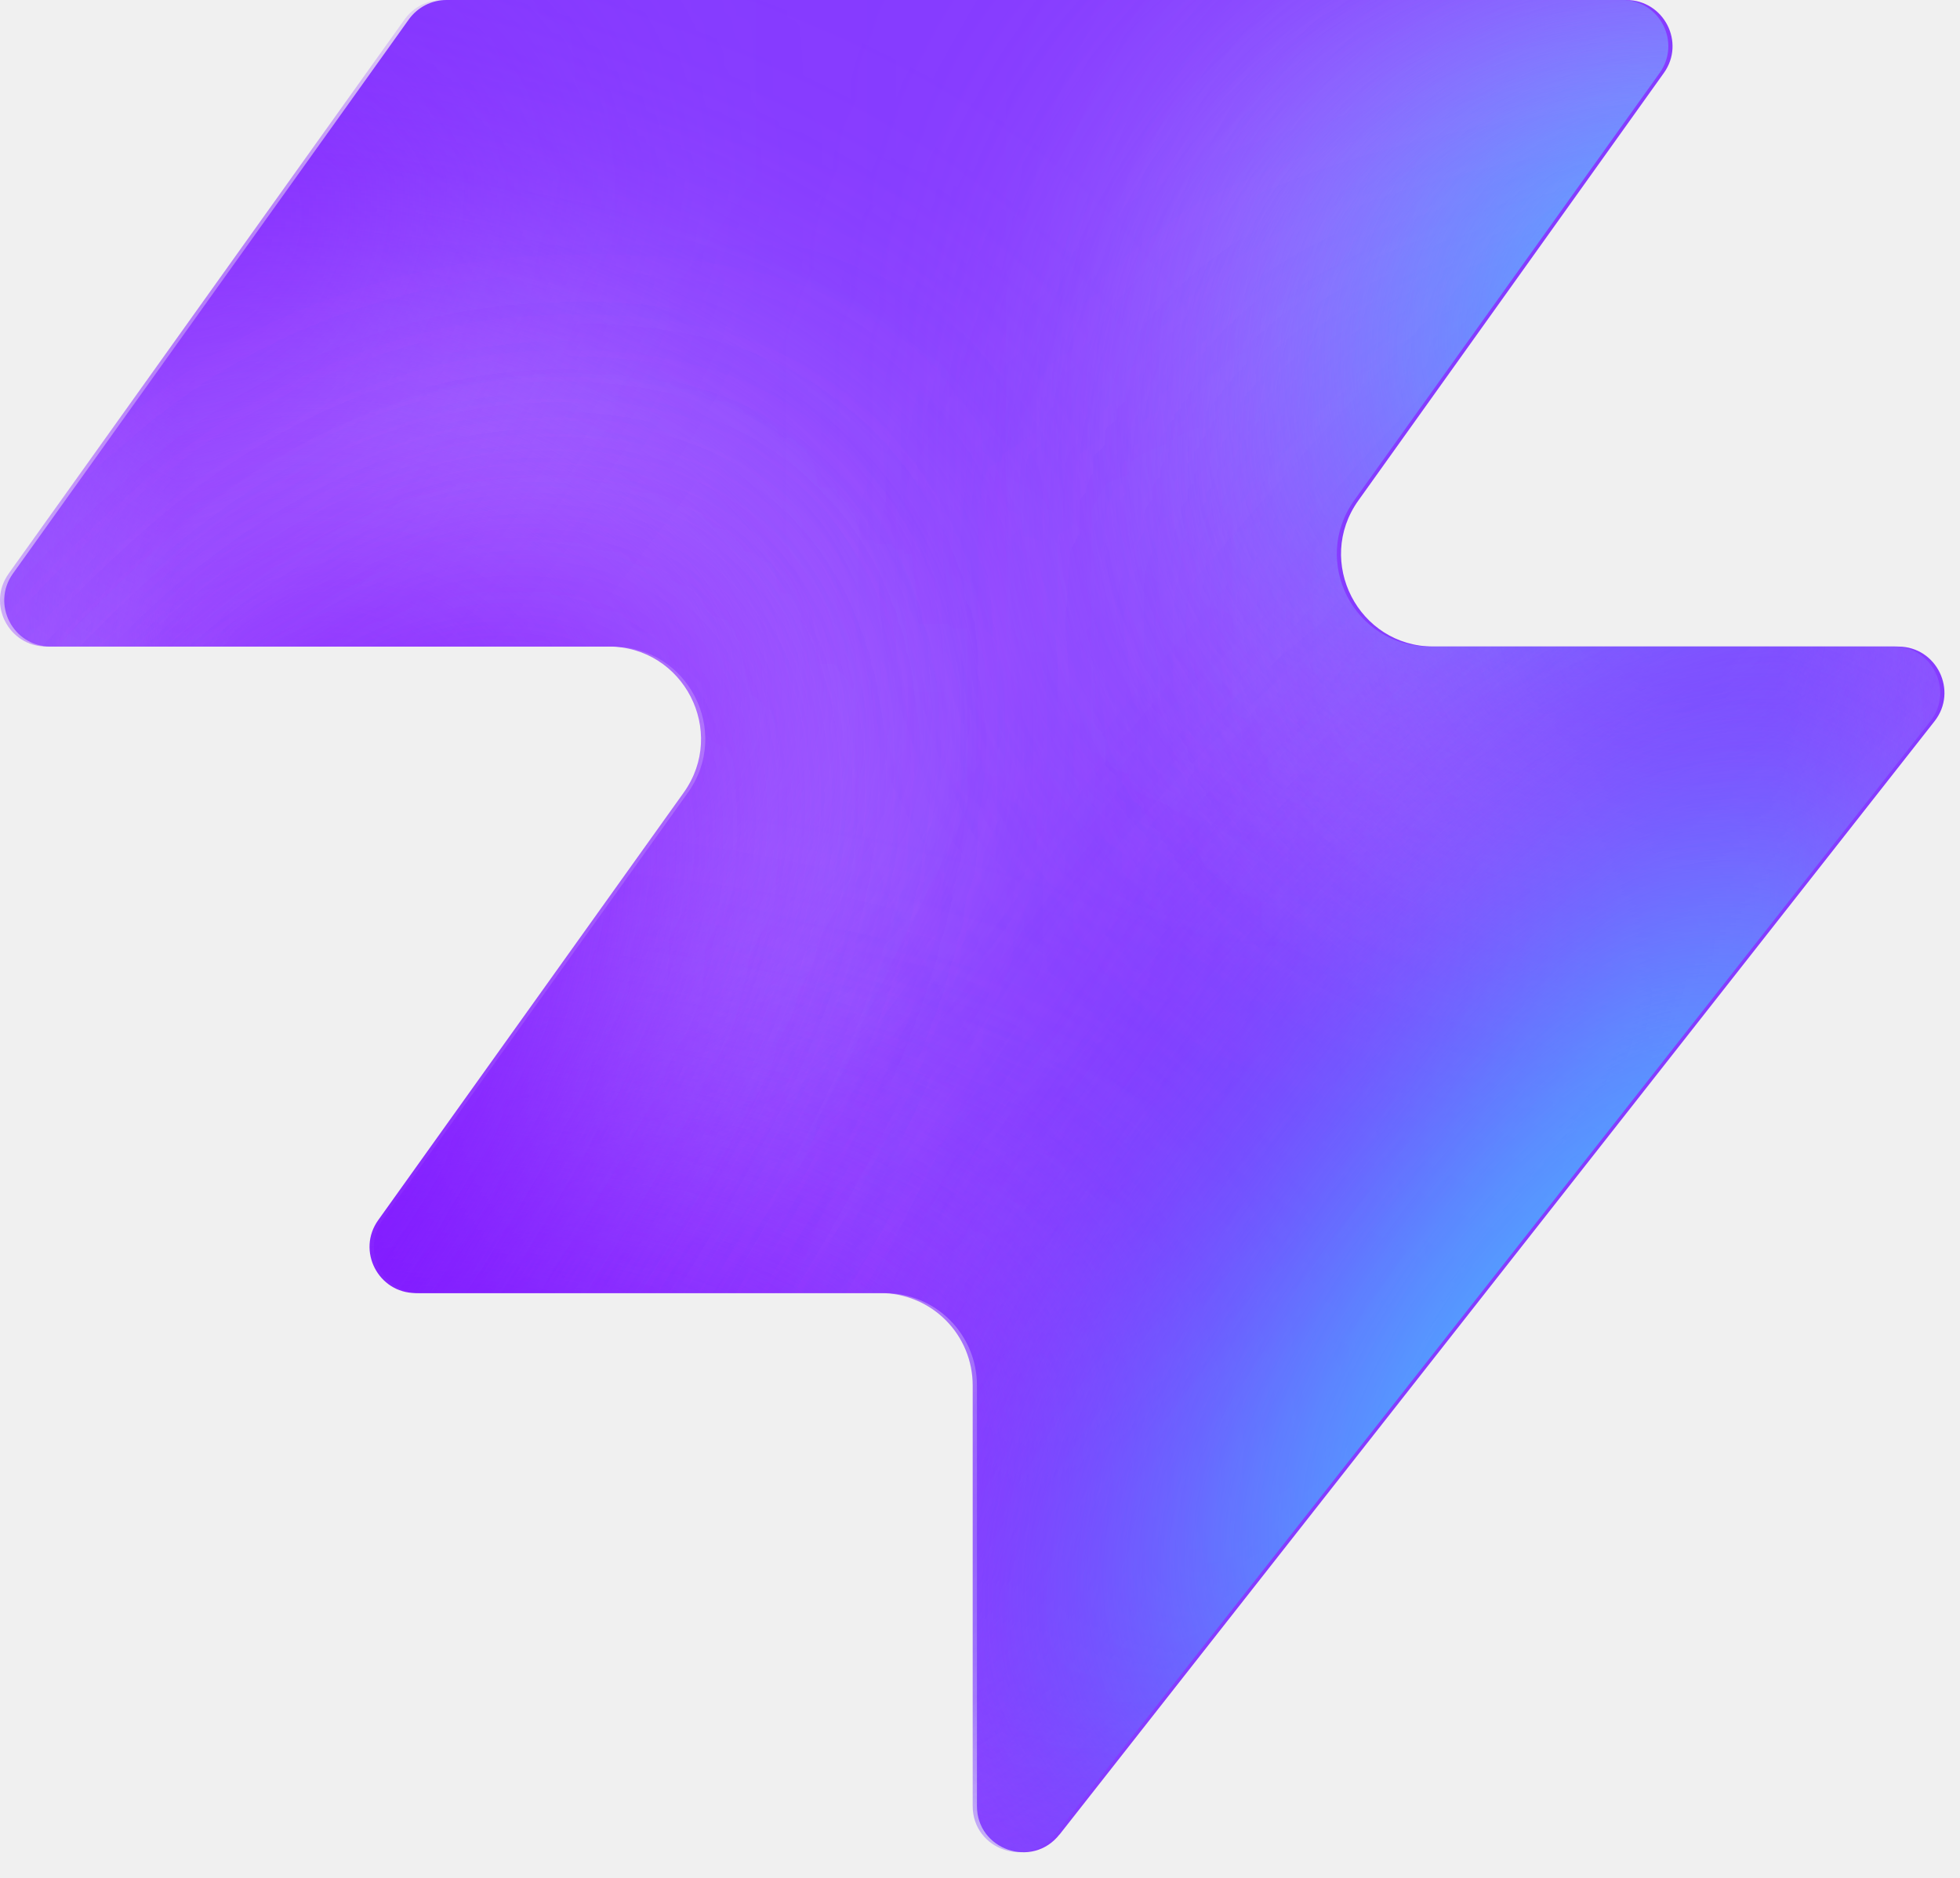
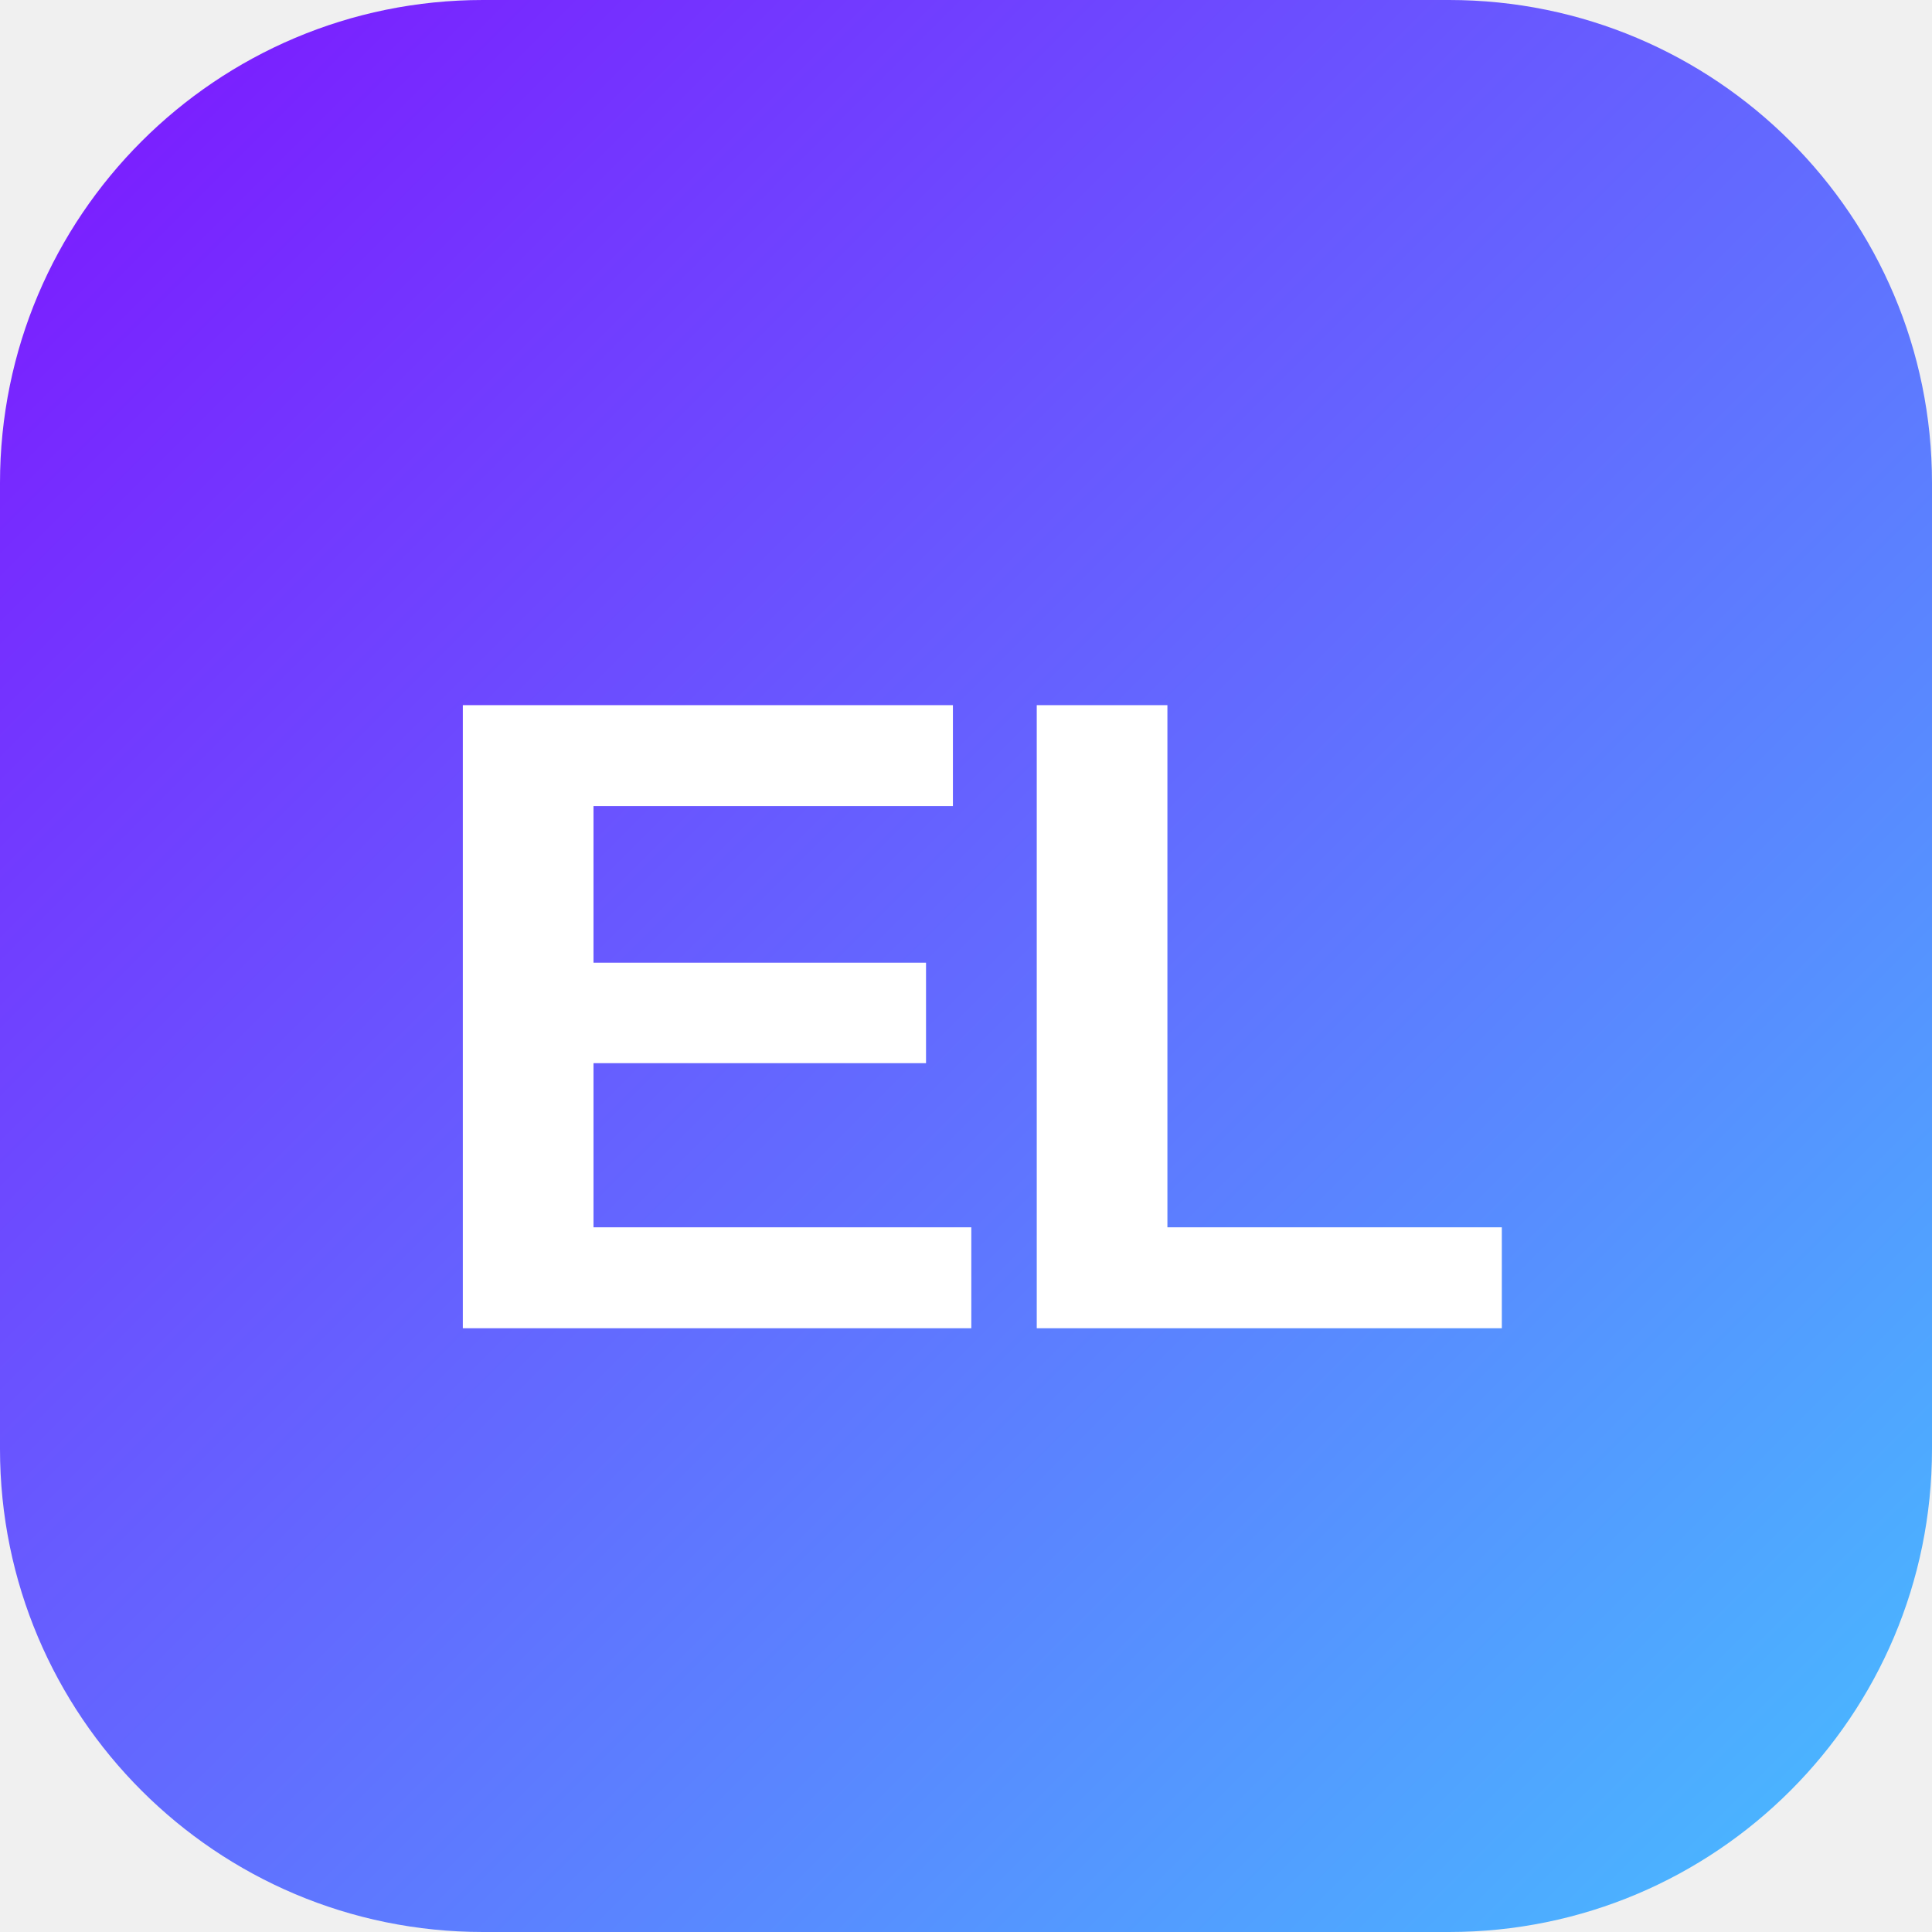
- <svg xmlns="http://www.w3.org/2000/svg" width="48" height="46" fill="none" viewBox="0 0 48 46">
-   <path fill="#863bff" d="M25.946 44.938c-.664.845-2.021.375-2.021-.698V33.937a2.26 2.26 0 0 0-2.262-2.262H10.287c-.92 0-1.456-1.04-.92-1.788l7.48-10.471c1.07-1.497 0-3.578-1.842-3.578H1.237c-.92 0-1.456-1.04-.92-1.788L10.013.474c.214-.297.556-.474.92-.474h28.894c.92 0 1.456 1.04.92 1.788l-7.48 10.471c-1.07 1.498 0 3.579 1.842 3.579h11.377c.943 0 1.473 1.088.89 1.83L25.947 44.94z" style="fill:#863bff;fill:color(display-p3 .525 .23 1);fill-opacity:1" />
-   <mask id="a" width="48" height="46" x="0" y="0" maskUnits="userSpaceOnUse" style="mask-type:alpha">
-     <path fill="#000" d="M25.842 44.938c-.664.844-2.021.375-2.021-.698V33.937a2.26 2.26 0 0 0-2.262-2.262H10.183c-.92 0-1.456-1.04-.92-1.788l7.48-10.471c1.07-1.498 0-3.579-1.842-3.579H1.133c-.92 0-1.456-1.04-.92-1.787L9.91.473c.214-.297.556-.474.92-.474h28.894c.92 0 1.456 1.04.92 1.788l-7.48 10.471c-1.07 1.498 0 3.578 1.842 3.578h11.377c.943 0 1.473 1.088.89 1.832L25.843 44.94z" style="fill:#000;fill-opacity:1" />
-   </mask>
-   <g mask="url(#a)">
-     <g filter="url(#b)">
-       <ellipse cx="5.508" cy="14.704" fill="#ede6ff" rx="5.508" ry="14.704" style="fill:#ede6ff;fill:color(display-p3 .927 .903 1);fill-opacity:1" transform="matrix(.00324 1 1 -.00324 -4.47 31.516)" />
-     </g>
-     <g filter="url(#c)">
-       <ellipse cx="10.399" cy="29.851" fill="#ede6ff" rx="10.399" ry="29.851" style="fill:#ede6ff;fill:color(display-p3 .927 .903 1);fill-opacity:1" transform="matrix(.00324 1 1 -.00324 -39.328 7.883)" />
-     </g>
-     <g filter="url(#d)">
-       <ellipse cx="5.508" cy="30.487" fill="#7e14ff" rx="5.508" ry="30.487" style="fill:#7e14ff;fill:color(display-p3 .492 .077 1);fill-opacity:1" transform="rotate(89.814 -25.913 -14.639)scale(1 -1)" />
-     </g>
-     <g filter="url(#e)">
-       <ellipse cx="5.508" cy="30.599" fill="#7e14ff" rx="5.508" ry="30.599" style="fill:#7e14ff;fill:color(display-p3 .492 .077 1);fill-opacity:1" transform="rotate(89.814 -32.644 -3.334)scale(1 -1)" />
-     </g>
-     <g filter="url(#f)">
-       <ellipse cx="5.508" cy="30.599" fill="#7e14ff" rx="5.508" ry="30.599" style="fill:#7e14ff;fill:color(display-p3 .492 .077 1);fill-opacity:1" transform="matrix(.00324 1 1 -.00324 -34.34 30.47)" />
-     </g>
-     <g filter="url(#g)">
-       <ellipse cx="14.072" cy="22.078" fill="#ede6ff" rx="14.072" ry="22.078" style="fill:#ede6ff;fill:color(display-p3 .927 .903 1);fill-opacity:1" transform="rotate(93.35 24.506 48.493)scale(-1 1)" />
-     </g>
-     <g filter="url(#h)">
-       <ellipse cx="3.47" cy="21.501" fill="#7e14ff" rx="3.47" ry="21.501" style="fill:#7e14ff;fill:color(display-p3 .492 .077 1);fill-opacity:1" transform="rotate(89.009 28.708 47.59)scale(-1 1)" />
-     </g>
-     <g filter="url(#i)">
-       <ellipse cx="3.47" cy="21.501" fill="#7e14ff" rx="3.47" ry="21.501" style="fill:#7e14ff;fill:color(display-p3 .492 .077 1);fill-opacity:1" transform="rotate(89.009 28.708 47.59)scale(-1 1)" />
-     </g>
-     <g filter="url(#j)">
-       <ellipse cx=".387" cy="8.972" fill="#7e14ff" rx="4.407" ry="29.108" style="fill:#7e14ff;fill:color(display-p3 .492 .077 1);fill-opacity:1" transform="rotate(39.51 .387 8.972)" />
-     </g>
-     <g filter="url(#k)">
-       <ellipse cx="47.523" cy="-6.092" fill="#7e14ff" rx="4.407" ry="29.108" style="fill:#7e14ff;fill:color(display-p3 .492 .077 1);fill-opacity:1" transform="rotate(37.892 47.523 -6.092)" />
-     </g>
-     <g filter="url(#l)">
-       <ellipse cx="41.412" cy="6.333" fill="#47bfff" rx="5.971" ry="9.665" style="fill:#47bfff;fill:color(display-p3 .28 .748 1);fill-opacity:1" transform="rotate(37.892 41.412 6.333)" />
-     </g>
-     <g filter="url(#m)">
-       <ellipse cx="-1.879" cy="38.332" fill="#7e14ff" rx="4.407" ry="29.108" style="fill:#7e14ff;fill:color(display-p3 .492 .077 1);fill-opacity:1" transform="rotate(37.892 -1.88 38.332)" />
-     </g>
-     <g filter="url(#n)">
-       <ellipse cx="-1.879" cy="38.332" fill="#7e14ff" rx="4.407" ry="29.108" style="fill:#7e14ff;fill:color(display-p3 .492 .077 1);fill-opacity:1" transform="rotate(37.892 -1.88 38.332)" />
-     </g>
-     <g filter="url(#o)">
-       <ellipse cx="35.651" cy="29.907" fill="#7e14ff" rx="4.407" ry="29.108" style="fill:#7e14ff;fill:color(display-p3 .492 .077 1);fill-opacity:1" transform="rotate(37.892 35.651 29.907)" />
-     </g>
-     <g filter="url(#p)">
-       <ellipse cx="38.418" cy="32.4" fill="#47bfff" rx="5.971" ry="15.297" style="fill:#47bfff;fill:color(display-p3 .28 .748 1);fill-opacity:1" transform="rotate(37.892 38.418 32.4)" />
-     </g>
-   </g>
+ <svg xmlns="http://www.w3.org/2000/svg" viewBox="0 0 64 64" width="64" height="64">
  <defs>
-     <filter id="b" width="60.045" height="41.654" x="-19.77" y="16.149" color-interpolation-filters="sRGB" filterUnits="userSpaceOnUse">
-       <feFlood flood-opacity="0" result="BackgroundImageFix" />
-       <feBlend in="SourceGraphic" in2="BackgroundImageFix" result="shape" />
-       <feGaussianBlur result="effect1_foregroundBlur_2002_17158" stdDeviation="7.659" />
-     </filter>
-     <filter id="c" width="90.34" height="51.437" x="-54.613" y="-7.533" color-interpolation-filters="sRGB" filterUnits="userSpaceOnUse">
-       <feFlood flood-opacity="0" result="BackgroundImageFix" />
-       <feBlend in="SourceGraphic" in2="BackgroundImageFix" result="shape" />
-       <feGaussianBlur result="effect1_foregroundBlur_2002_17158" stdDeviation="7.659" />
-     </filter>
-     <filter id="d" width="79.355" height="29.4" x="-49.64" y="2.03" color-interpolation-filters="sRGB" filterUnits="userSpaceOnUse">
-       <feFlood flood-opacity="0" result="BackgroundImageFix" />
-       <feBlend in="SourceGraphic" in2="BackgroundImageFix" result="shape" />
-       <feGaussianBlur result="effect1_foregroundBlur_2002_17158" stdDeviation="4.596" />
-     </filter>
-     <filter id="e" width="79.579" height="29.4" x="-45.045" y="20.029" color-interpolation-filters="sRGB" filterUnits="userSpaceOnUse">
-       <feFlood flood-opacity="0" result="BackgroundImageFix" />
-       <feBlend in="SourceGraphic" in2="BackgroundImageFix" result="shape" />
-       <feGaussianBlur result="effect1_foregroundBlur_2002_17158" stdDeviation="4.596" />
-     </filter>
-     <filter id="f" width="79.579" height="29.4" x="-43.513" y="21.178" color-interpolation-filters="sRGB" filterUnits="userSpaceOnUse">
-       <feFlood flood-opacity="0" result="BackgroundImageFix" />
-       <feBlend in="SourceGraphic" in2="BackgroundImageFix" result="shape" />
-       <feGaussianBlur result="effect1_foregroundBlur_2002_17158" stdDeviation="4.596" />
-     </filter>
-     <filter id="g" width="74.749" height="58.852" x="15.756" y="-17.901" color-interpolation-filters="sRGB" filterUnits="userSpaceOnUse">
-       <feFlood flood-opacity="0" result="BackgroundImageFix" />
-       <feBlend in="SourceGraphic" in2="BackgroundImageFix" result="shape" />
-       <feGaussianBlur result="effect1_foregroundBlur_2002_17158" stdDeviation="7.659" />
-     </filter>
-     <filter id="h" width="61.377" height="25.362" x="23.548" y="2.284" color-interpolation-filters="sRGB" filterUnits="userSpaceOnUse">
-       <feFlood flood-opacity="0" result="BackgroundImageFix" />
-       <feBlend in="SourceGraphic" in2="BackgroundImageFix" result="shape" />
-       <feGaussianBlur result="effect1_foregroundBlur_2002_17158" stdDeviation="4.596" />
-     </filter>
-     <filter id="i" width="61.377" height="25.362" x="23.548" y="2.284" color-interpolation-filters="sRGB" filterUnits="userSpaceOnUse">
-       <feFlood flood-opacity="0" result="BackgroundImageFix" />
-       <feBlend in="SourceGraphic" in2="BackgroundImageFix" result="shape" />
-       <feGaussianBlur result="effect1_foregroundBlur_2002_17158" stdDeviation="4.596" />
-     </filter>
-     <filter id="j" width="56.045" height="63.649" x="-27.636" y="-22.853" color-interpolation-filters="sRGB" filterUnits="userSpaceOnUse">
-       <feFlood flood-opacity="0" result="BackgroundImageFix" />
-       <feBlend in="SourceGraphic" in2="BackgroundImageFix" result="shape" />
-       <feGaussianBlur result="effect1_foregroundBlur_2002_17158" stdDeviation="4.596" />
-     </filter>
-     <filter id="k" width="54.814" height="64.646" x="20.116" y="-38.415" color-interpolation-filters="sRGB" filterUnits="userSpaceOnUse">
-       <feFlood flood-opacity="0" result="BackgroundImageFix" />
-       <feBlend in="SourceGraphic" in2="BackgroundImageFix" result="shape" />
-       <feGaussianBlur result="effect1_foregroundBlur_2002_17158" stdDeviation="4.596" />
-     </filter>
-     <filter id="l" width="33.541" height="35.313" x="24.641" y="-11.323" color-interpolation-filters="sRGB" filterUnits="userSpaceOnUse">
-       <feFlood flood-opacity="0" result="BackgroundImageFix" />
-       <feBlend in="SourceGraphic" in2="BackgroundImageFix" result="shape" />
-       <feGaussianBlur result="effect1_foregroundBlur_2002_17158" stdDeviation="4.596" />
-     </filter>
-     <filter id="m" width="54.814" height="64.646" x="-29.286" y="6.009" color-interpolation-filters="sRGB" filterUnits="userSpaceOnUse">
-       <feFlood flood-opacity="0" result="BackgroundImageFix" />
-       <feBlend in="SourceGraphic" in2="BackgroundImageFix" result="shape" />
-       <feGaussianBlur result="effect1_foregroundBlur_2002_17158" stdDeviation="4.596" />
-     </filter>
-     <filter id="n" width="54.814" height="64.646" x="-29.286" y="6.009" color-interpolation-filters="sRGB" filterUnits="userSpaceOnUse">
-       <feFlood flood-opacity="0" result="BackgroundImageFix" />
-       <feBlend in="SourceGraphic" in2="BackgroundImageFix" result="shape" />
-       <feGaussianBlur result="effect1_foregroundBlur_2002_17158" stdDeviation="4.596" />
-     </filter>
-     <filter id="o" width="54.814" height="64.646" x="8.244" y="-2.416" color-interpolation-filters="sRGB" filterUnits="userSpaceOnUse">
-       <feFlood flood-opacity="0" result="BackgroundImageFix" />
-       <feBlend in="SourceGraphic" in2="BackgroundImageFix" result="shape" />
-       <feGaussianBlur result="effect1_foregroundBlur_2002_17158" stdDeviation="4.596" />
-     </filter>
-     <filter id="p" width="39.409" height="43.623" x="18.713" y="10.588" color-interpolation-filters="sRGB" filterUnits="userSpaceOnUse">
-       <feFlood flood-opacity="0" result="BackgroundImageFix" />
-       <feBlend in="SourceGraphic" in2="BackgroundImageFix" result="shape" />
-       <feGaussianBlur result="effect1_foregroundBlur_2002_17158" stdDeviation="4.596" />
-     </filter>
+     <linearGradient id="evraklabFaviconGradient" x1="0" y1="0" x2="64" y2="64" gradientUnits="userSpaceOnUse">
+       <stop offset="0" stop-color="#7e14ff" />
+       <stop offset="1" stop-color="#47bfff" />
+     </linearGradient>
  </defs>
+   <rect width="64" height="64" rx="16" fill="url(#evraklabFaviconGradient)" />
+   <text x="32" y="44" text-anchor="middle" font-family="Arial, Helvetica, sans-serif" font-weight="800" font-size="30" letter-spacing="-1" fill="#ffffff">EL</text>
</svg>
